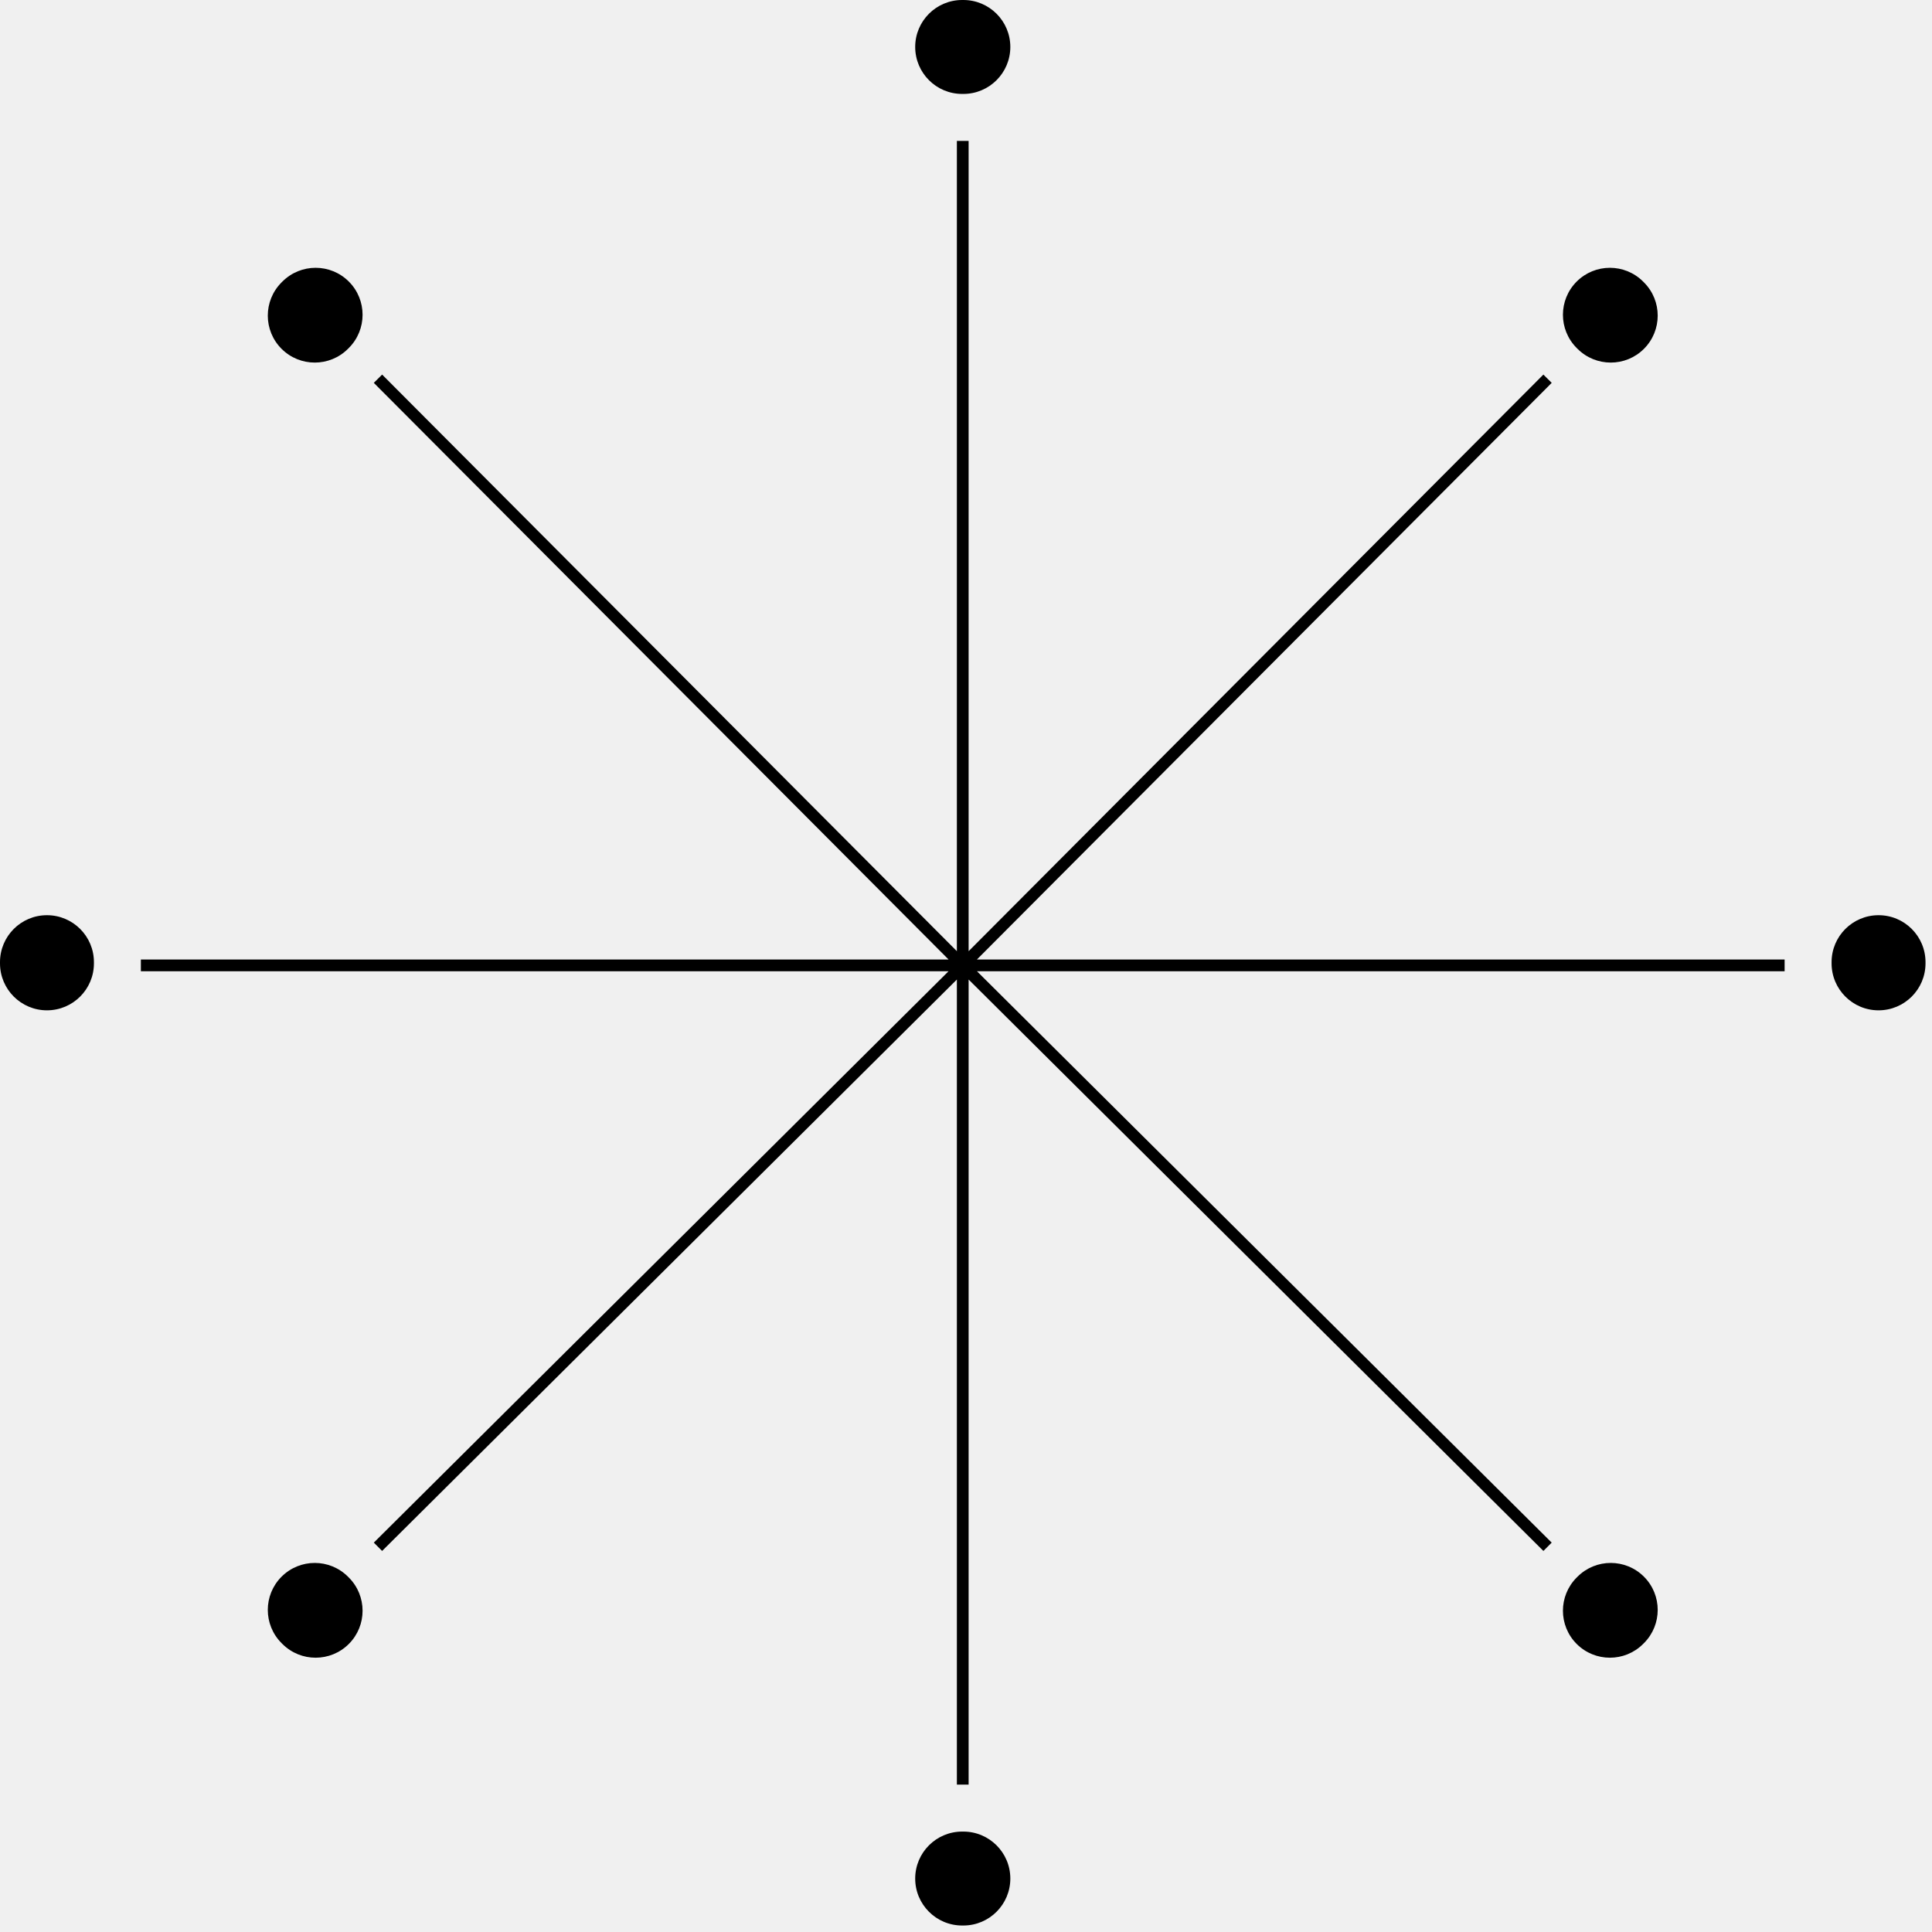
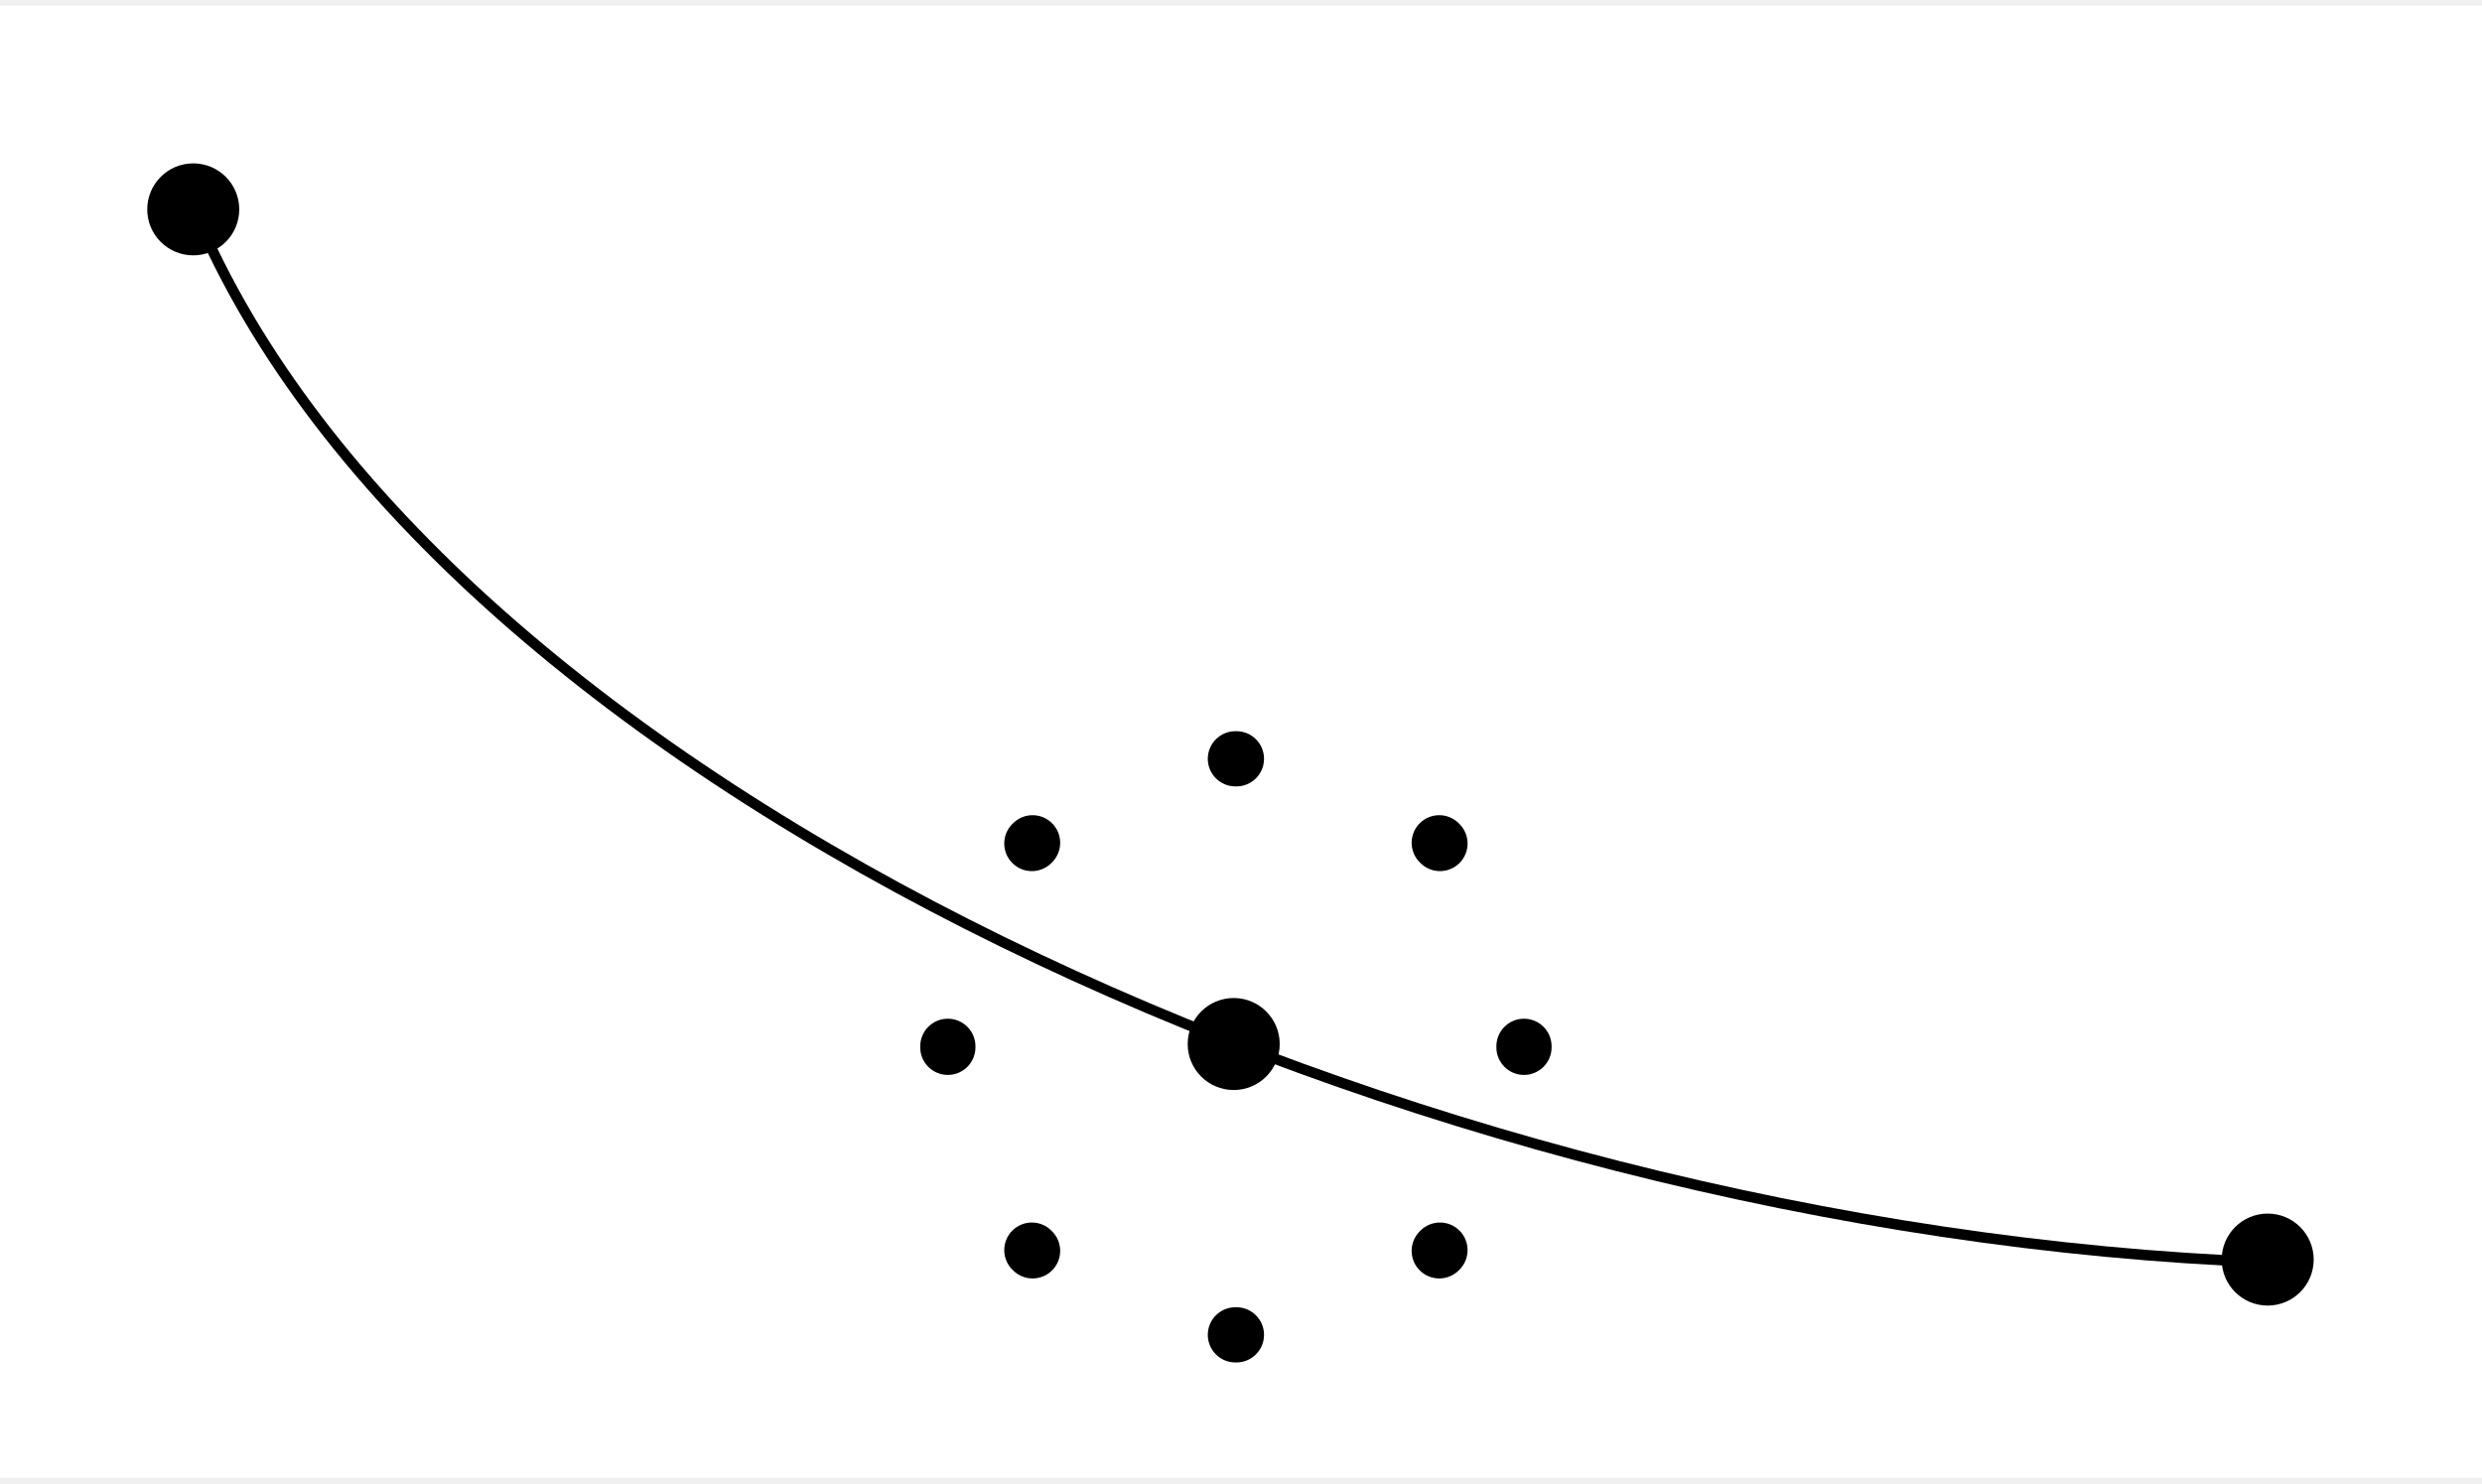
- <svg xmlns="http://www.w3.org/2000/svg" width="126" height="126" viewBox="0 0 126 126" fill="none">
-   <path fill-rule="evenodd" clip-rule="evenodd" d="M62.747 0H62.83C64.521 0.001 65.892 1.373 65.891 3.065C65.89 4.756 64.517 6.127 62.826 6.126H62.751C61.06 6.127 59.688 4.756 59.687 3.065C59.685 1.373 61.056 0.001 62.747 0ZM102.826 18.364C104.022 17.167 105.961 17.166 107.158 18.361L107.216 18.419C108.411 19.616 108.41 21.555 107.213 22.751C106.016 23.946 104.077 23.945 102.881 22.748L102.829 22.696C101.632 21.5 101.631 19.561 102.826 18.364ZM22.751 18.364C23.946 19.561 23.945 21.5 22.748 22.696L22.696 22.748C21.5 23.945 19.561 23.946 18.364 22.751C17.167 21.555 17.166 19.616 18.361 18.419L18.419 18.361C19.616 17.166 21.555 17.167 22.751 18.364ZM122.512 59.687C124.204 59.685 125.576 61.056 125.577 62.747V62.83C125.576 64.521 124.204 65.892 122.512 65.891C120.821 65.89 119.45 64.517 119.451 62.826V62.751C119.45 61.06 120.821 59.688 122.512 59.687ZM3.065 59.687C4.756 59.688 6.127 61.06 6.126 62.751V62.826C6.127 64.517 4.756 65.89 3.065 65.891C1.373 65.892 0.001 64.521 0 62.83V62.747C0.001 61.056 1.373 59.685 3.065 59.687ZM18.364 102.826C19.561 101.631 21.5 101.632 22.696 102.829L22.748 102.881C23.945 104.077 23.946 106.016 22.751 107.213C21.555 108.41 19.616 108.411 18.419 107.216L18.361 107.158C17.166 105.961 17.167 104.022 18.364 102.826ZM107.213 102.826C108.41 104.022 108.411 105.961 107.216 107.158L107.158 107.216C105.961 108.411 104.022 108.41 102.826 107.213C101.631 106.016 101.632 104.077 102.829 102.881L102.881 102.829C104.077 101.632 106.016 101.631 107.213 102.826ZM59.687 122.512C59.688 120.821 61.06 119.45 62.751 119.451H62.826C64.517 119.45 65.89 120.821 65.891 122.512C65.892 124.204 64.521 125.576 62.83 125.577H62.747C61.056 125.576 59.685 124.204 59.687 122.512Z" fill="black" />
-   <path d="M62.788 116.388V62.961M62.788 62.961L24.65 100.877M62.788 62.961H9.188M62.788 62.961L24.65 24.699M62.788 62.961L100.927 24.699M62.788 62.961H116.388M62.788 62.961L100.927 100.877M62.788 62.961V9.188" stroke="black" stroke-width="0.766" />
+ <svg xmlns="http://www.w3.org/2000/svg" width="179" height="107" viewBox="0 0 179 107" fill="none">
+   <g clip-path="url(#clip0_252_11804)">
+     <path d="M179 0.407H0V106.593H179V0.407Z" fill="white" />
+     <path d="M14.032 15.197C31.477 56.913 102.015 88.769 163.451 91.044" stroke="black" stroke-width="0.758" />
+     <path d="M163.543 94.172C165.376 94.172 166.862 92.687 166.862 90.854C166.862 89.022 165.376 87.536 163.543 87.536C161.711 87.536 160.225 89.022 160.225 90.854C160.225 92.687 161.711 94.172 163.543 94.172Z" fill="black" />
+     <path d="M13.937 18.42C15.77 18.42 17.255 16.935 17.255 15.102C17.255 13.27 15.77 11.784 13.937 11.784C12.104 11.784 10.619 13.27 10.619 15.102C10.619 16.935 12.104 18.42 13.937 18.42Z" fill="black" />
+     <path fill-rule="evenodd" clip-rule="evenodd" d="M89.093 52.742H89.134H89.174C90.274 52.743 91.163 53.636 91.161 54.736C91.159 55.836 90.267 56.725 89.167 56.724H89.134H89.1C88 56.725 87.107 55.836 87.105 54.736C87.103 53.636 87.993 52.743 89.093 52.742ZM75.879 59.386C76.655 60.165 76.653 61.426 75.874 62.202L75.827 62.249C75.051 63.028 73.79 63.03 73.011 62.254C72.233 61.478 72.23 60.217 73.006 59.438L73.064 59.381C73.843 58.605 75.103 58.607 75.879 59.386ZM102.387 59.386C103.163 58.607 104.424 58.605 105.203 59.381L105.26 59.438C106.036 60.217 106.034 61.478 105.255 62.254C104.476 63.03 103.215 63.028 102.44 62.249L102.392 62.202C101.614 61.426 101.611 60.165 102.387 59.386ZM68.361 73.48C69.461 73.482 70.351 74.375 70.348 75.474V75.508V75.542C70.351 76.641 69.461 77.534 68.361 77.536C67.261 77.538 66.369 76.648 66.367 75.549V75.508V75.467C66.369 74.368 67.261 73.478 68.361 73.48ZM109.905 73.48C111.005 73.478 111.898 74.368 111.9 75.467V75.508V75.549C111.898 76.648 111.005 77.538 109.905 77.536C108.805 77.534 107.916 76.641 107.918 75.542V75.508V75.474C107.916 74.375 108.805 73.482 109.905 73.48ZM73.011 88.762C73.79 87.986 75.051 87.988 75.827 88.767L75.874 88.815C76.653 89.591 76.655 90.851 75.879 91.63C75.103 92.409 73.843 92.411 73.064 91.635L73.006 91.578C72.23 90.799 72.233 89.538 73.011 88.762ZM105.255 88.762C106.034 89.538 106.036 90.799 105.26 91.578L105.203 91.635C104.424 92.411 103.163 92.409 102.387 91.63C101.611 90.851 101.614 89.591 102.392 88.815L102.44 88.767C103.215 87.988 104.476 87.986 105.255 88.762ZM87.105 96.28C87.107 95.18 88 94.291 89.1 94.292H89.134H89.167C90.267 94.291 91.159 95.18 91.161 96.28C91.163 97.379 90.274 98.273 89.174 98.274H89.134H89.093C87.993 98.273 87.103 97.379 87.105 96.28Z" fill="black" />
+     <path d="M88.974 78.624C90.806 78.624 92.292 77.139 92.292 75.306C92.292 73.473 90.806 71.987 88.974 71.987C87.141 71.987 85.655 73.473 85.655 75.306C85.655 77.139 87.141 78.624 88.974 78.624Z" fill="black" />
+   </g>
+   <defs>
+     <clipPath id="clip0_252_11804">
+       <rect width="179" height="106.186" fill="white" transform="translate(0 0.406738)" />
+     </clipPath>
+   </defs>
</svg>
